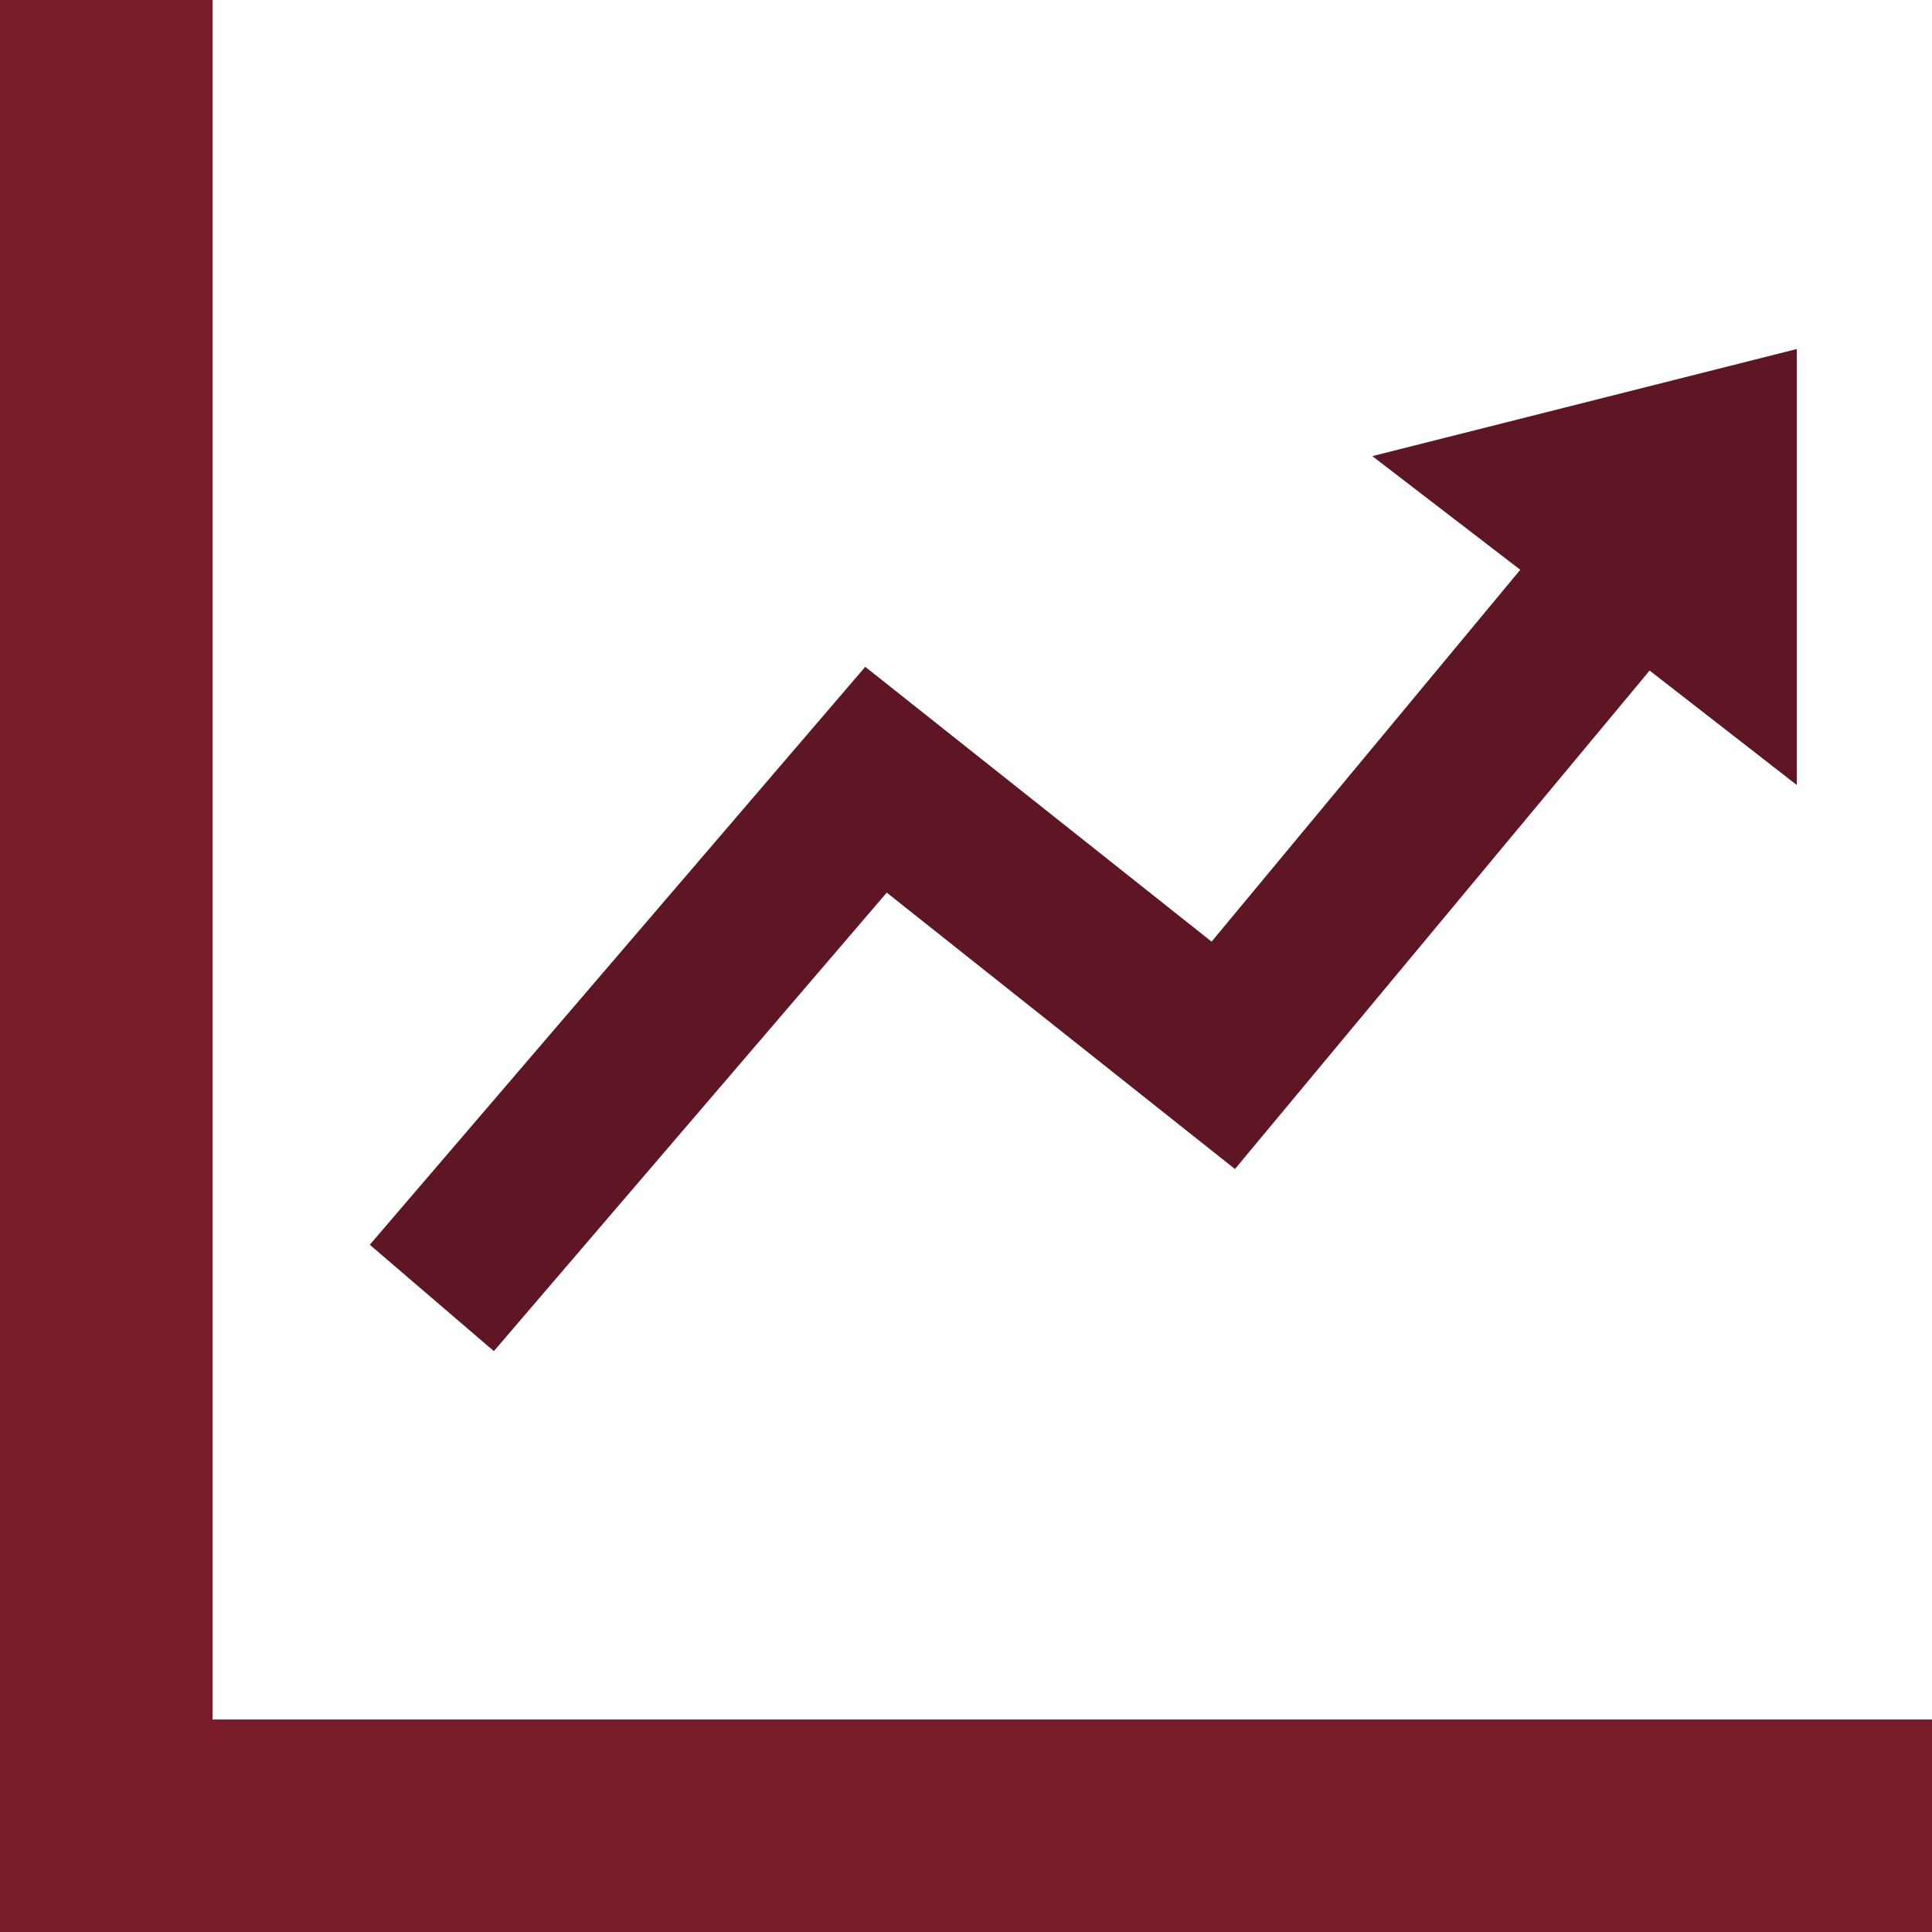
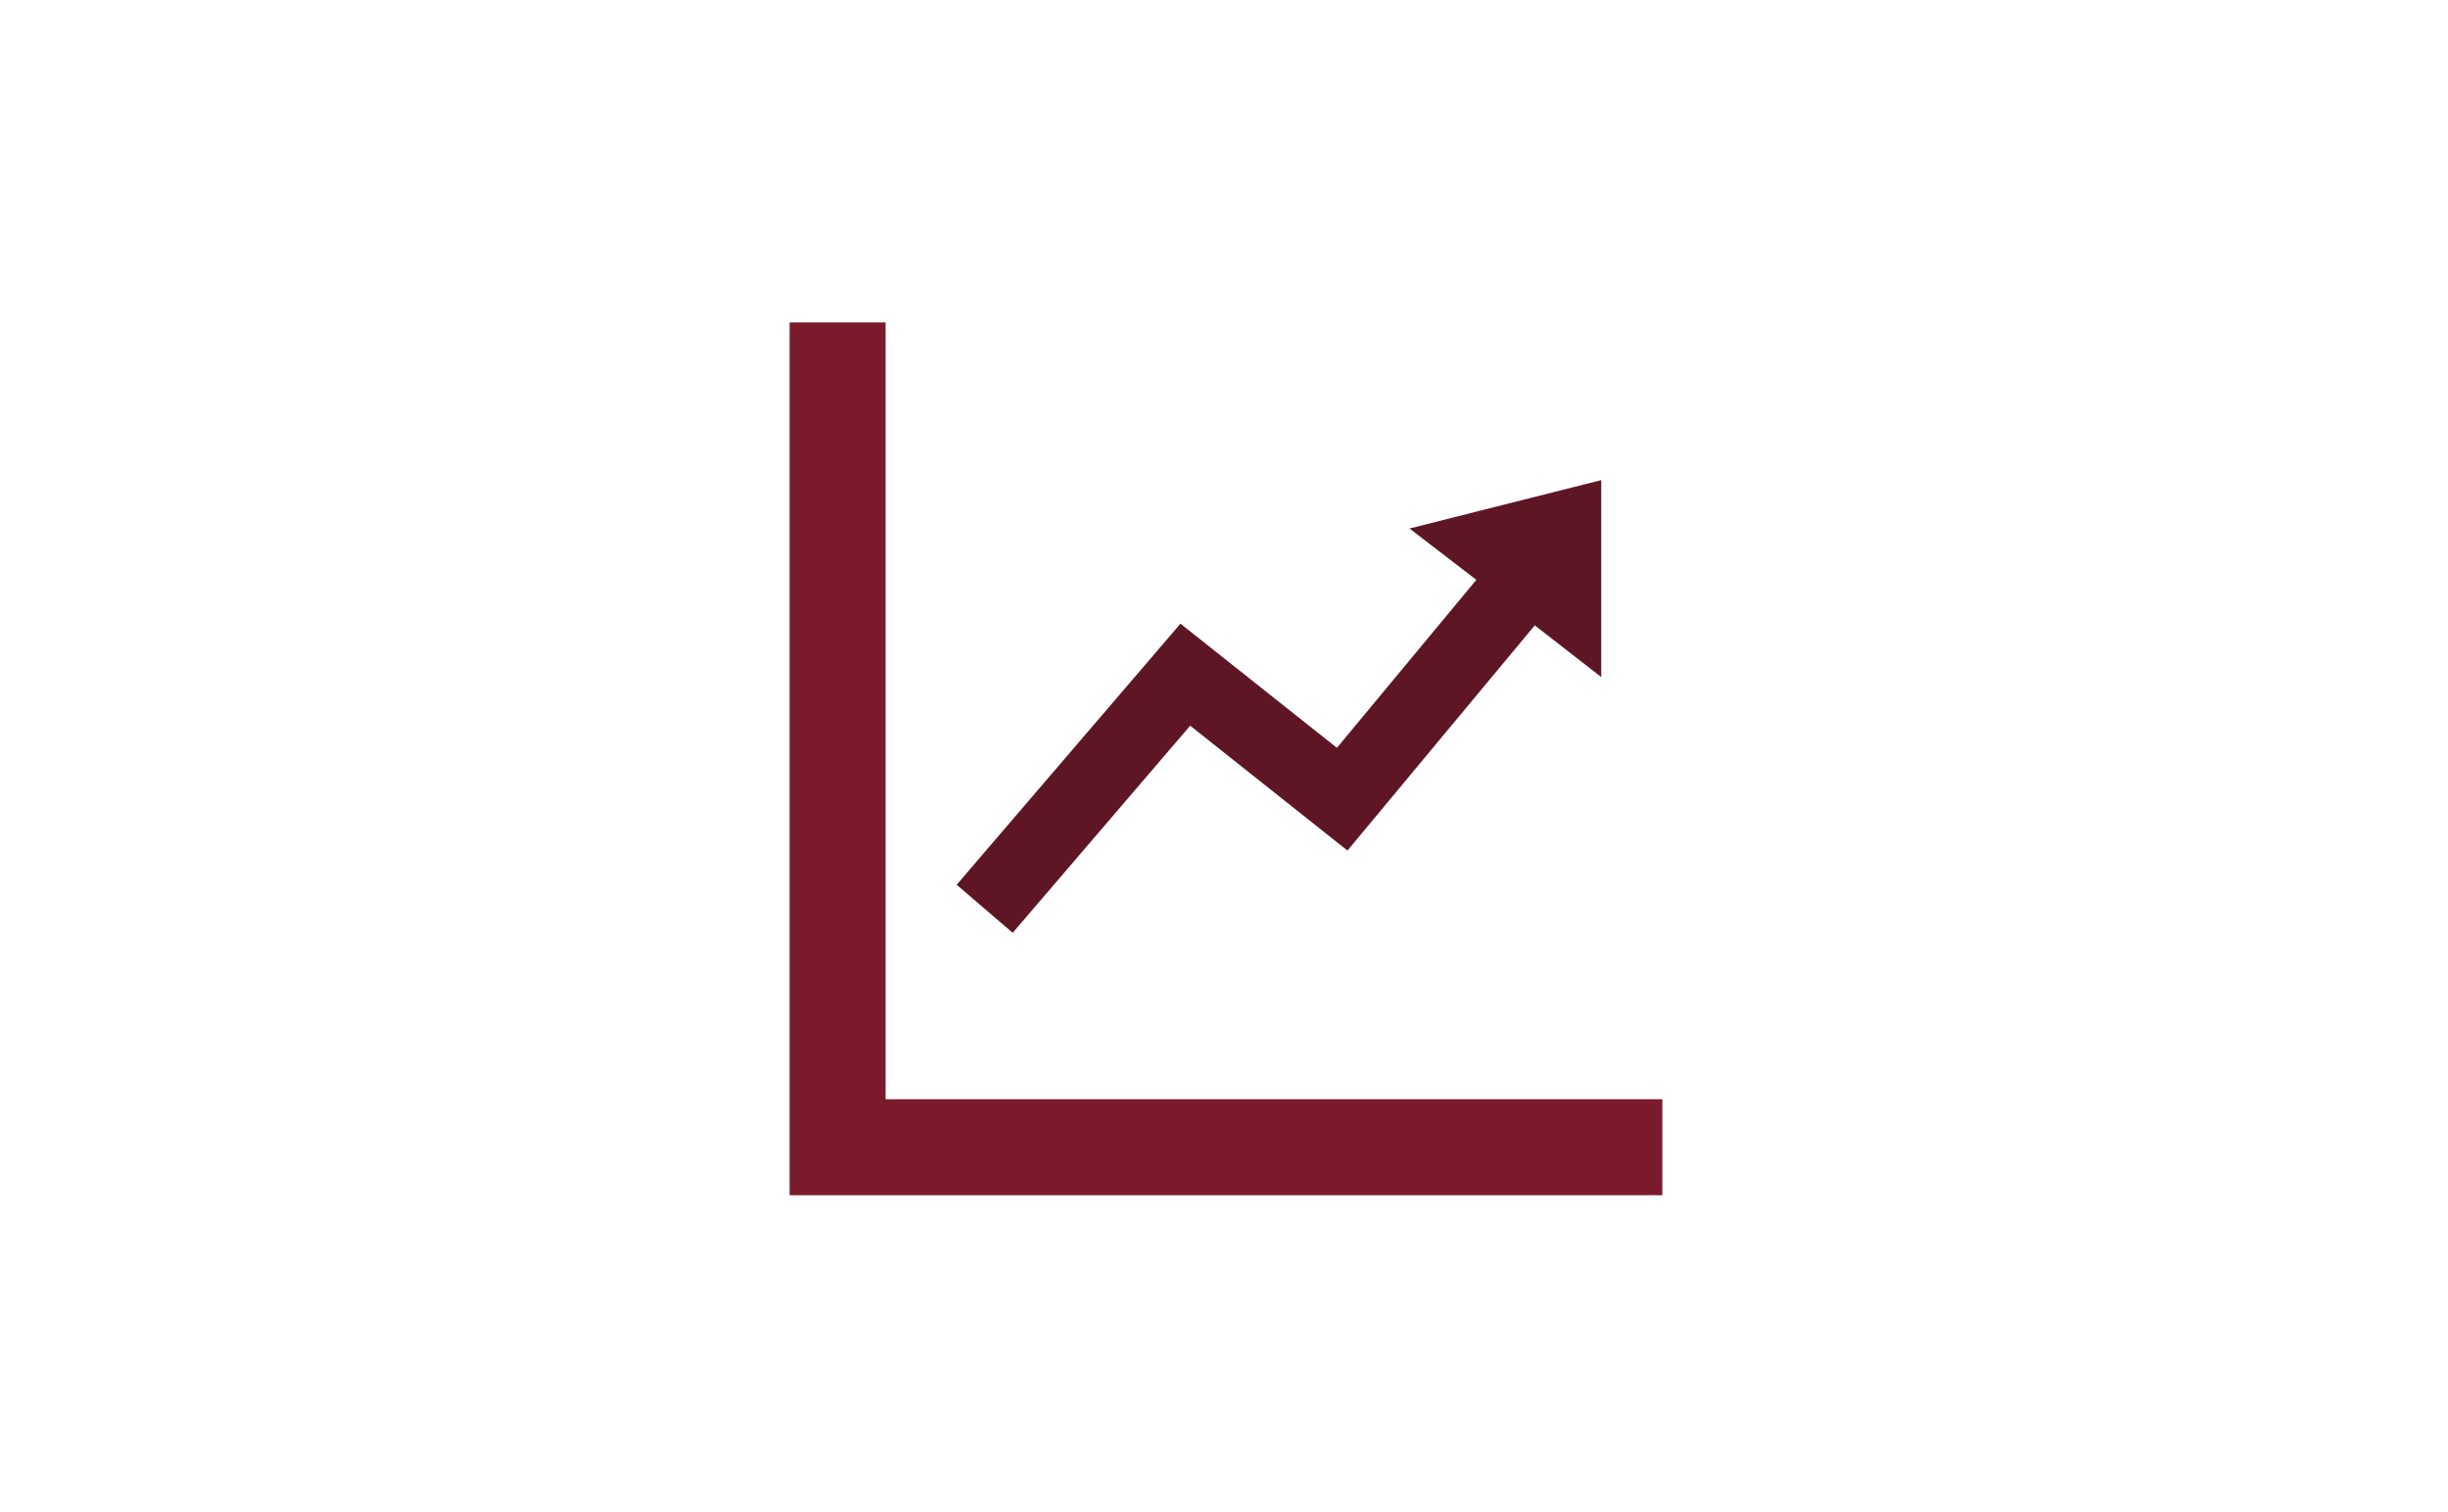
- <svg xmlns="http://www.w3.org/2000/svg" width="713px" height="713px" viewBox="0 0 713 713" version="1.1">
-   <defs />
-   <g id="Page-1" stroke="none" stroke-width="1" fill="none" fill-rule="evenodd">
-     <g id="noun_4503">
-       <path d="M78.43,634.57 L78.43,0 L0,0 L0,713 L713,713 L713,634.57 L78.43,634.57 L78.43,634.57 Z" id="Shape" fill="#7A1B2C" />
-       <path d="M506.451,168.332 L561.053,210.271 L447.137,347.509 L319.317,246.085 L136.468,459.372 L182.257,498.629 L327.253,329.42 L455.757,431.429 L608.788,247.468 L663.09,289.699 L663.09,128.811 L506.451,168.332 L506.451,168.332 Z" id="Shape" fill="#5E1625" />
-     </g>
-   </g>
+ <svg xmlns="http://www.w3.org/2000/svg" version="1.1" id="Calque_1" x="0px" y="0px" width="2000px" height="1235px" viewBox="0 0 2000 1235" enable-background="new 0 0 2000 1235" xml:space="preserve">
+   <polygon fill="#7A1B2C" points="645.11,263.417 645.11,976.416 1358.11,976.416 1358.11,897.986 723.54,897.986 723.54,263.417 " />
+   <polygon fill="#5E1625" points="827.367,762.047 781.579,722.789 964.427,509.501 1092.247,610.925 1206.163,473.688   1151.562,431.749 1308.2,392.227 1308.2,553.116 1253.898,510.884 1100.867,694.846 972.363,592.836 " />
</svg>
